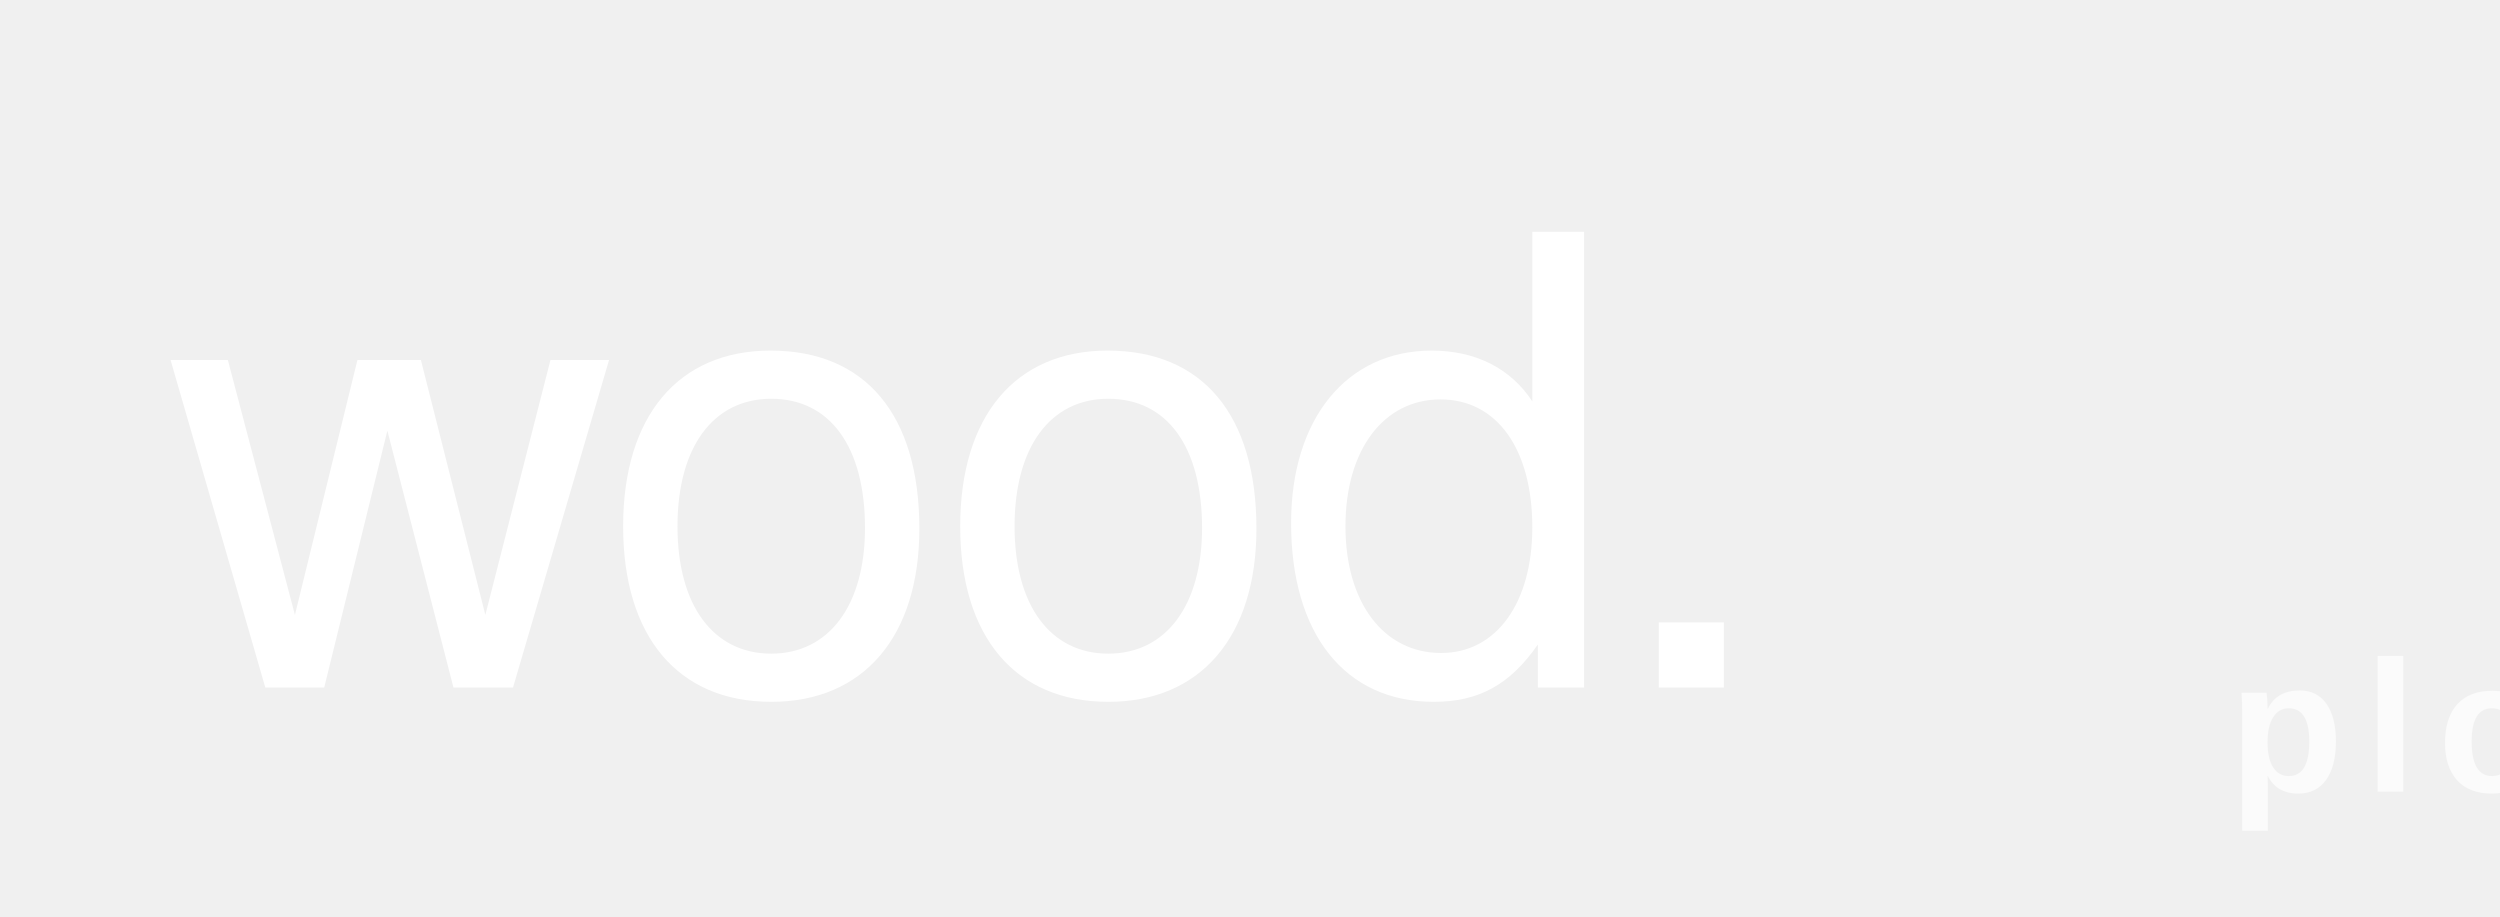
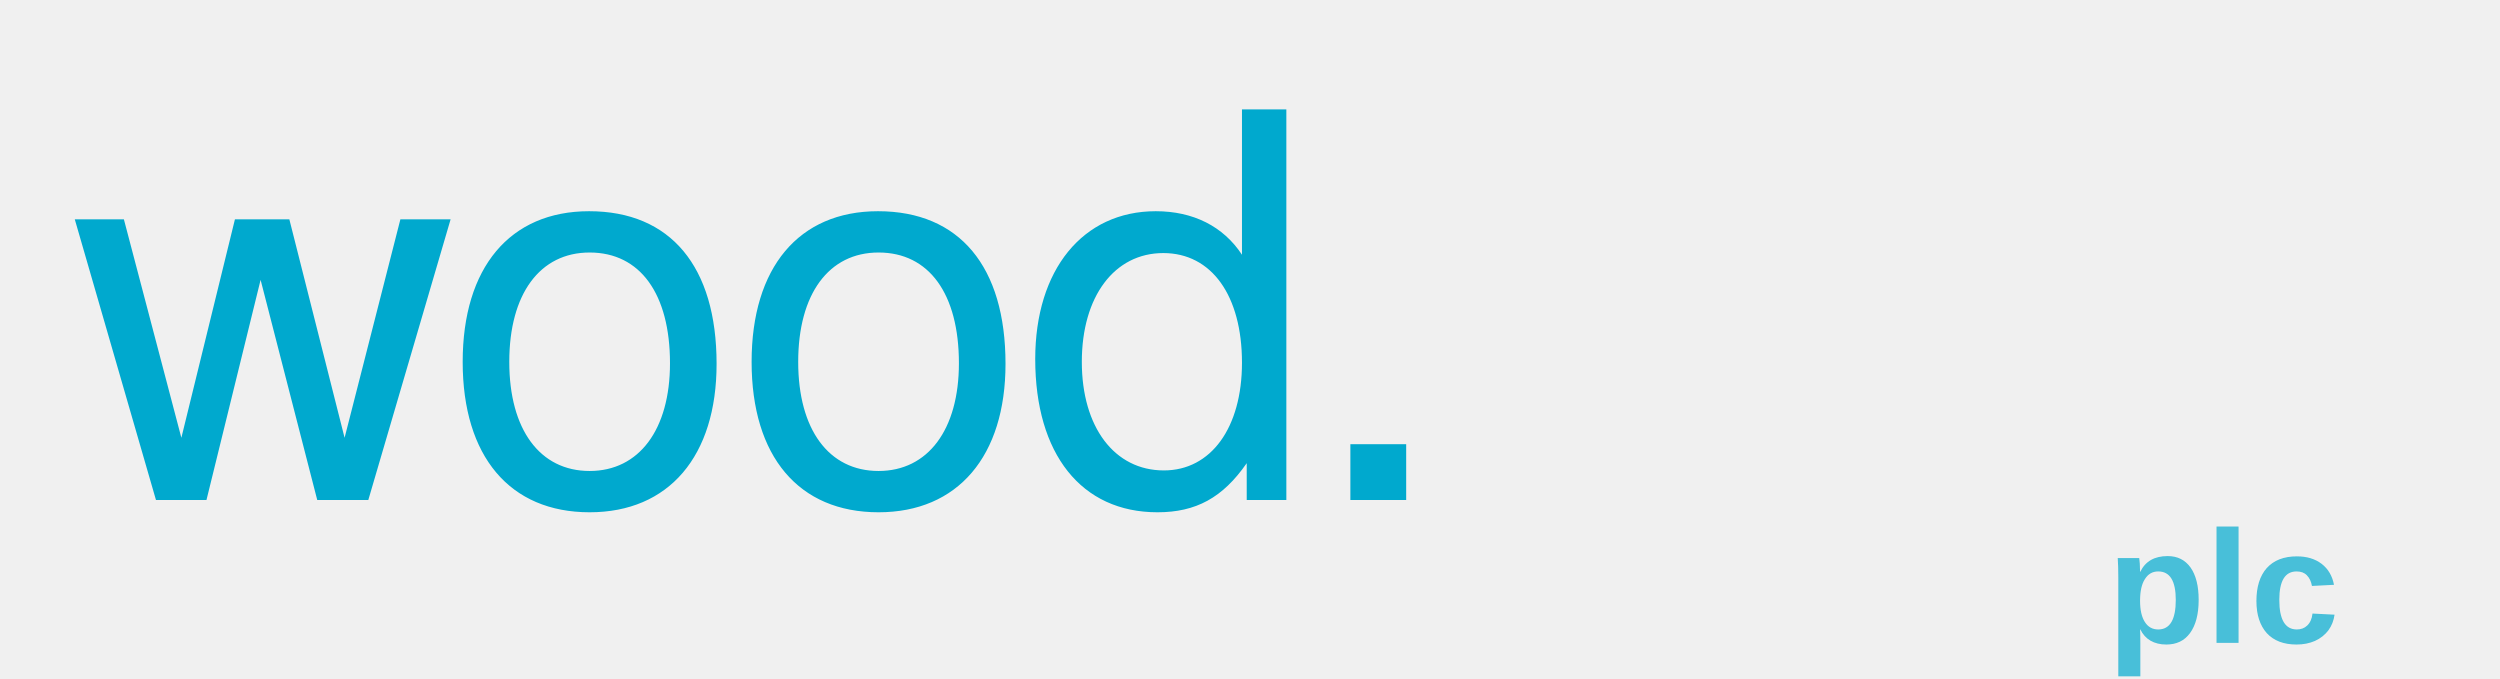
- <svg xmlns="http://www.w3.org/2000/svg" viewBox="0 0 120 44" role="img" aria-label="Wood PLC">
-   <text x="8" y="33" font-family="'Helvetica Neue',Helvetica,Arial,sans-serif" font-size="30" font-weight="300" fill="white" letter-spacing="-0.5">wood.</text>
-   <text x="107" y="38" font-family="Arial,sans-serif" font-size="9" font-weight="600" fill="white" opacity="0.7" letter-spacing="1">plc</text>
+ <svg xmlns="http://www.w3.org/2000/svg" viewBox="0 0 140 38" role="img" aria-label="Wood PLC">
+   <text x="4" y="28" font-family="'Helvetica Neue',Helvetica,Arial,sans-serif" font-size="30" font-weight="300" fill="#00A9CE" letter-spacing="-0.5">wood.</text>
+   <text x="118" y="36" font-family="Arial,sans-serif" font-size="9" font-weight="600" fill="#00A9CE" opacity="0.7">plc</text>
</svg>
